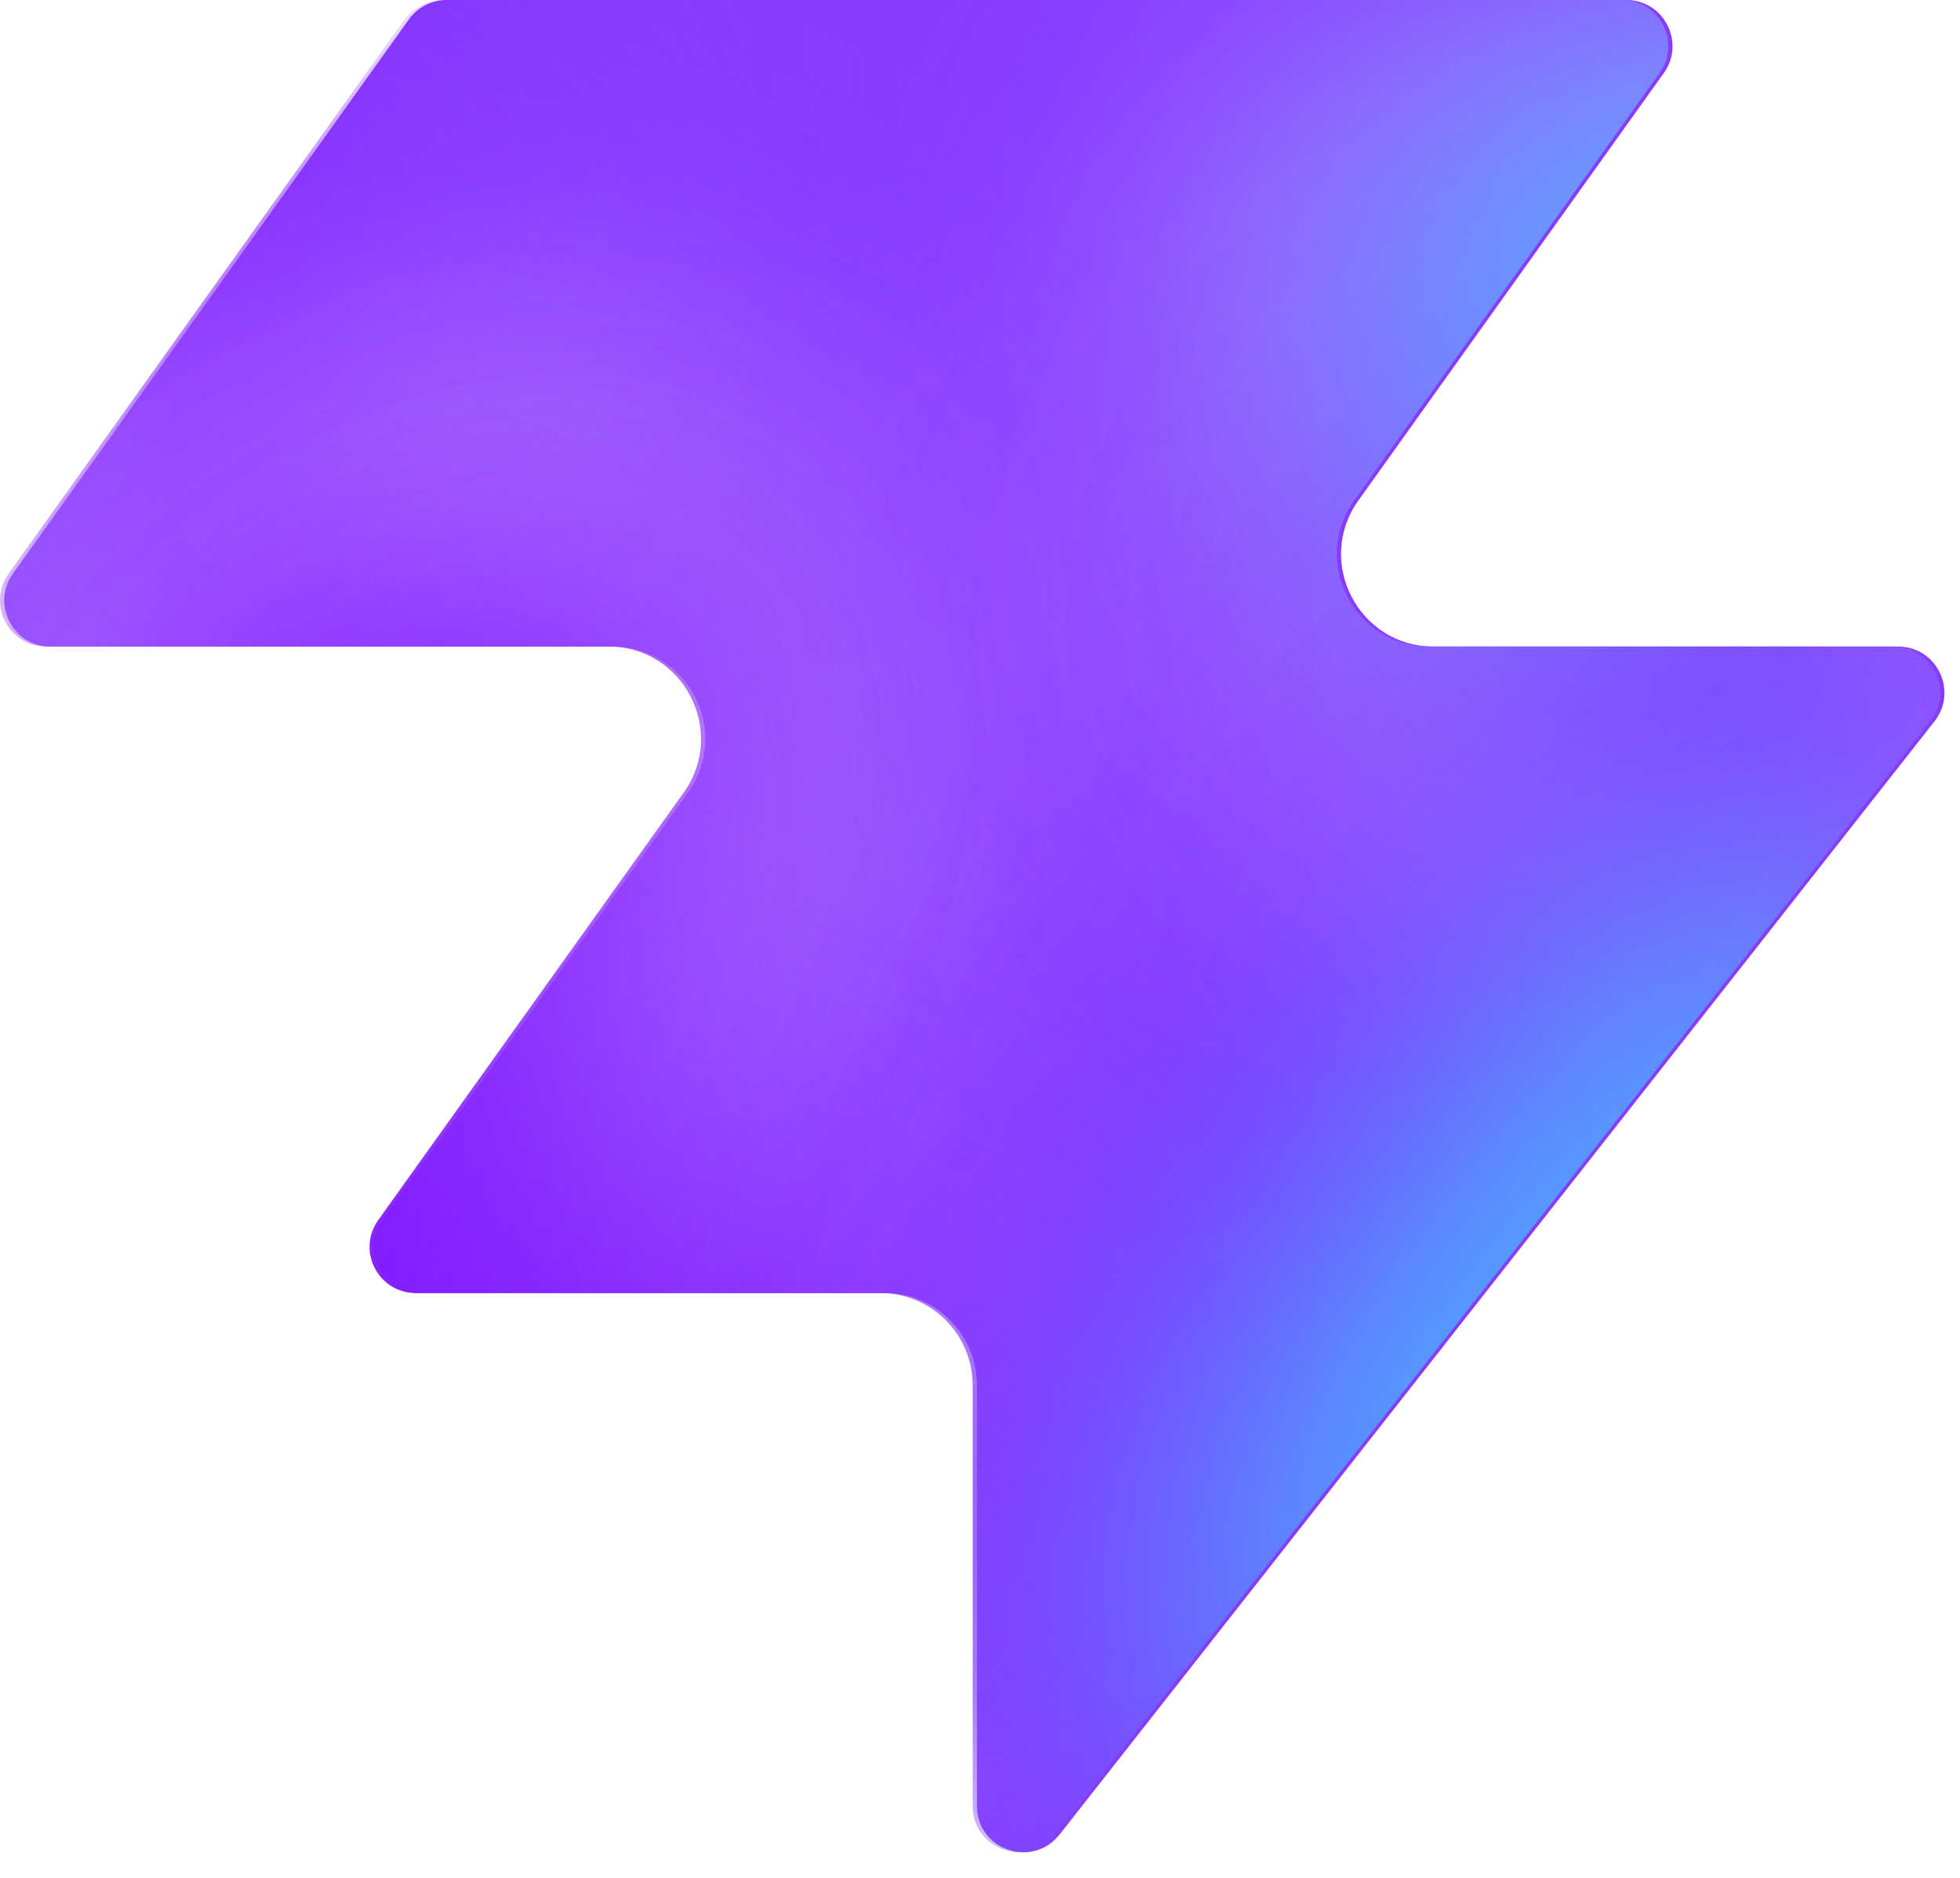
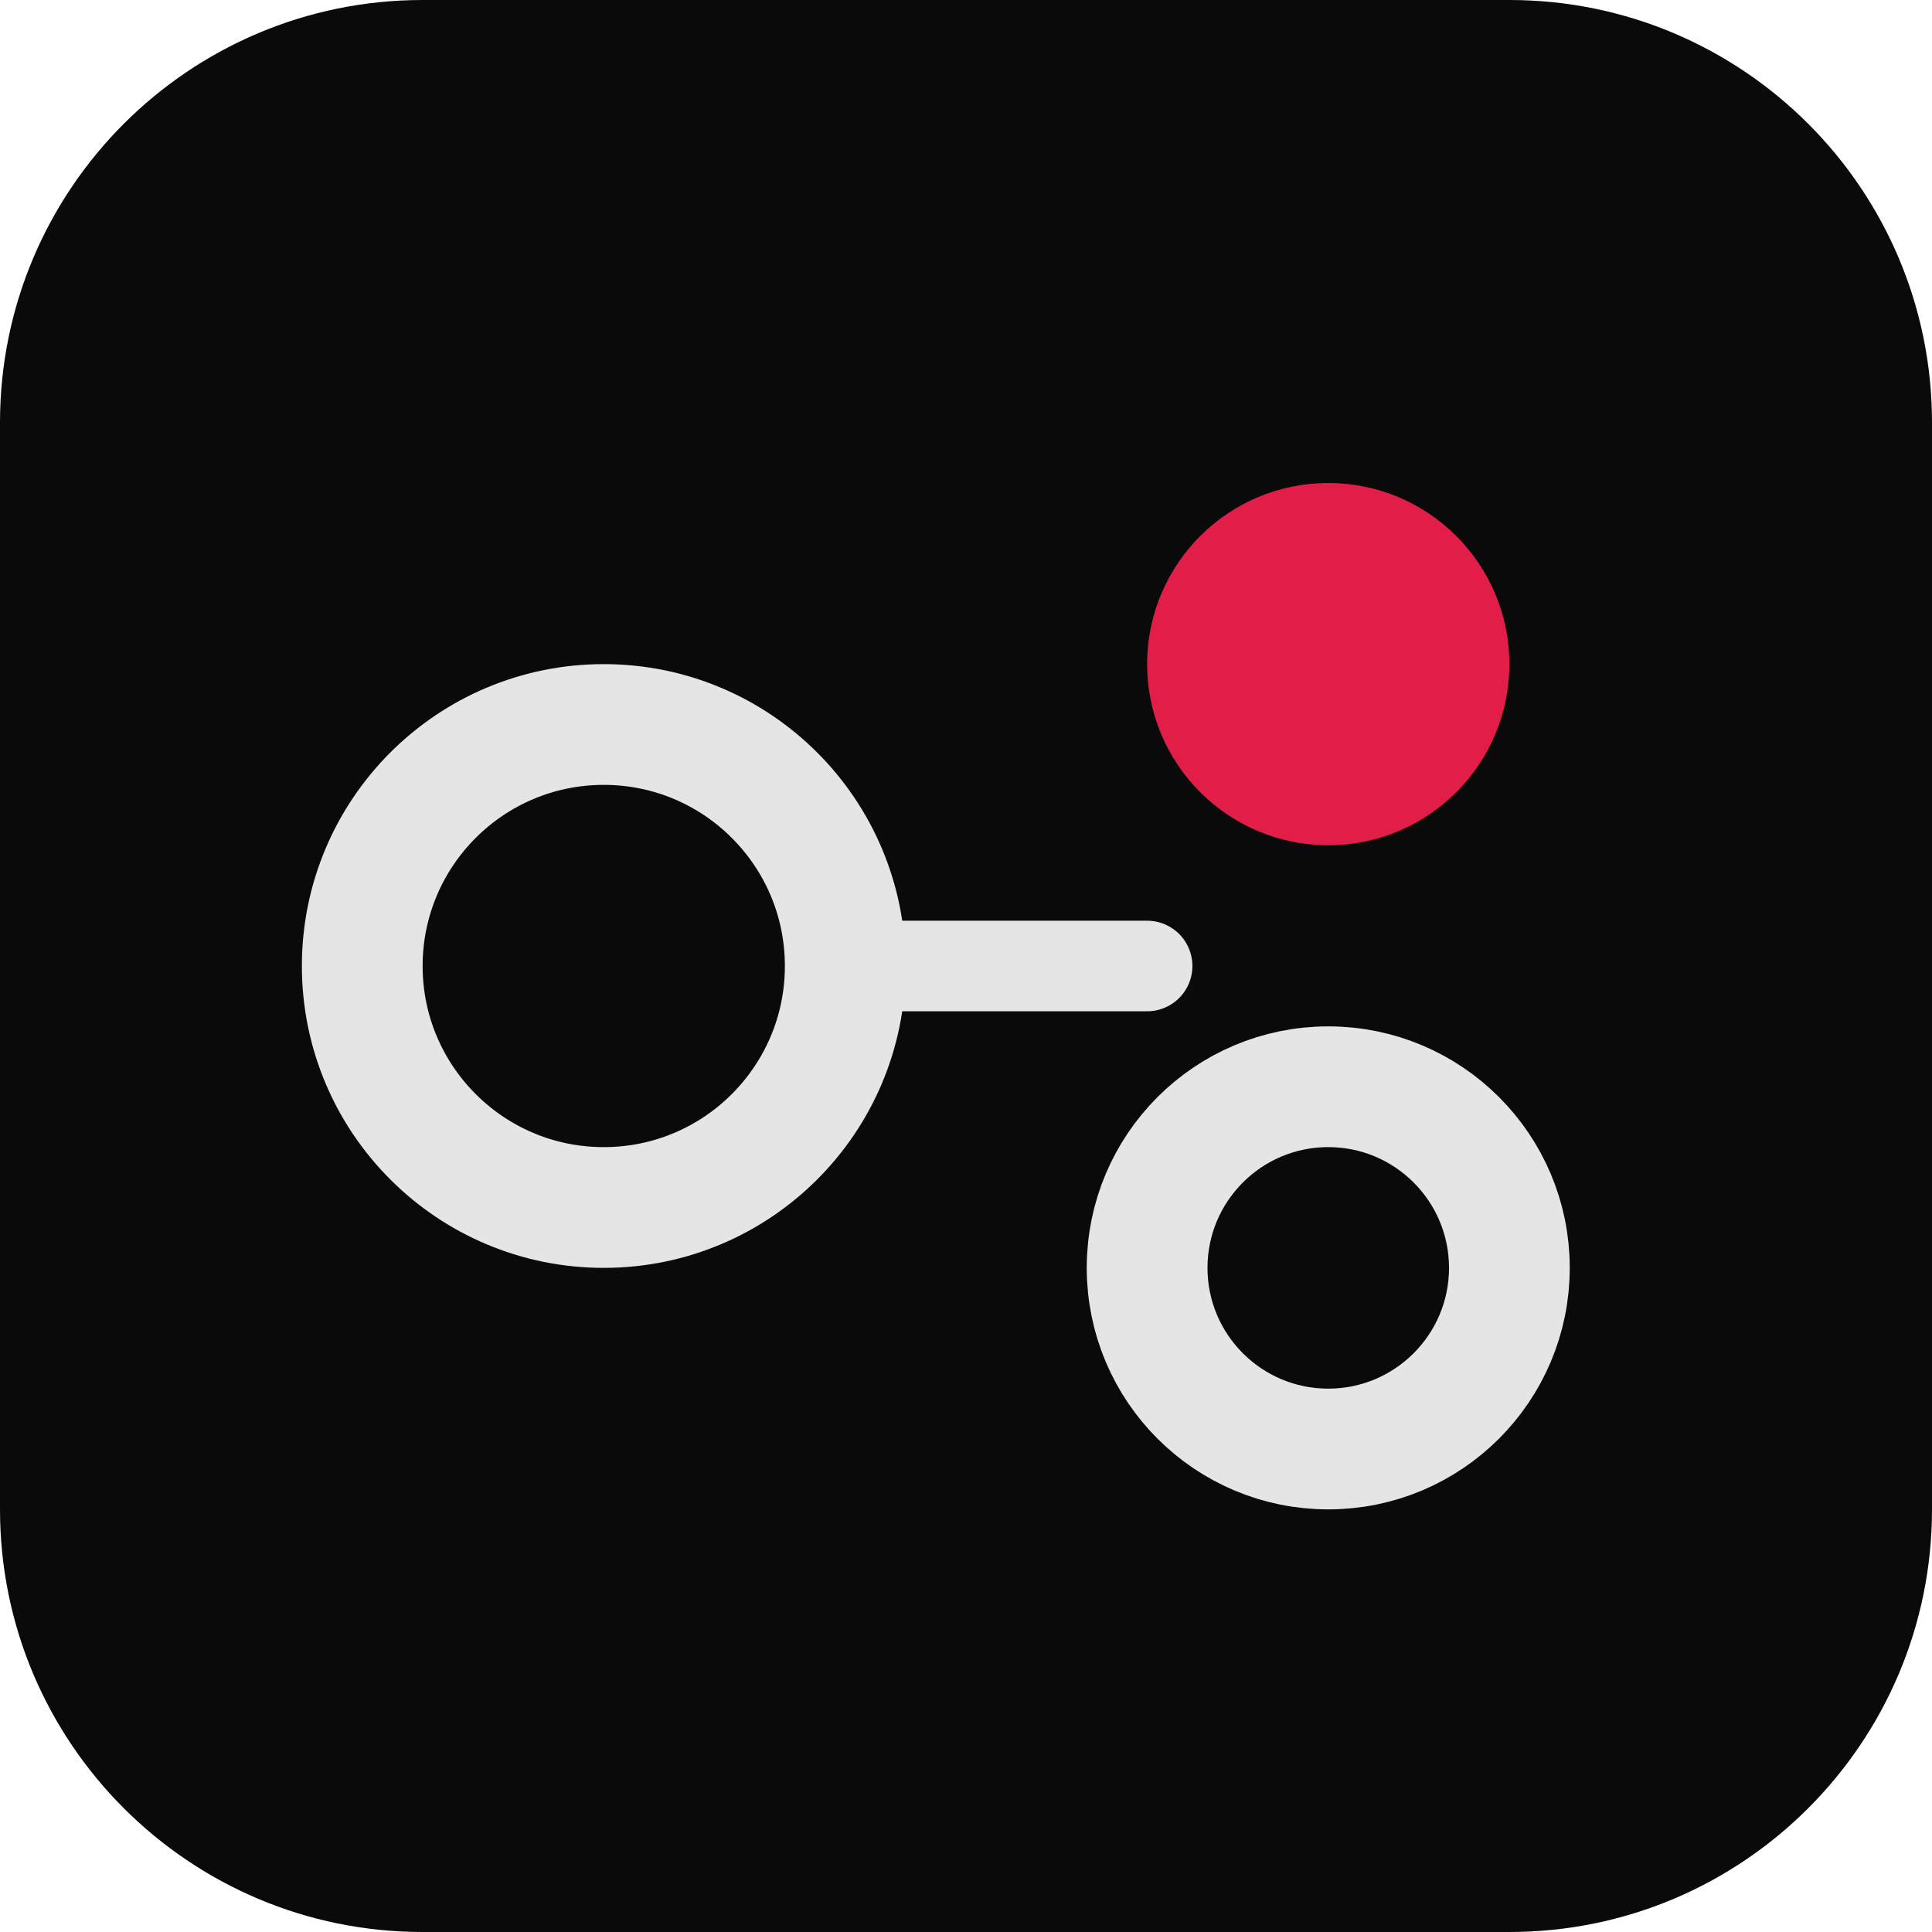
- <svg xmlns="http://www.w3.org/2000/svg" width="48" height="46" fill="none" viewBox="0 0 48 46">
-   <path fill="#863bff" d="M25.946 44.938c-.664.845-2.021.375-2.021-.698V33.937a2.26 2.26 0 0 0-2.262-2.262H10.287c-.92 0-1.456-1.04-.92-1.788l7.48-10.471c1.07-1.497 0-3.578-1.842-3.578H1.237c-.92 0-1.456-1.04-.92-1.788L10.013.474c.214-.297.556-.474.92-.474h28.894c.92 0 1.456 1.04.92 1.788l-7.48 10.471c-1.07 1.498 0 3.579 1.842 3.579h11.377c.943 0 1.473 1.088.89 1.83L25.947 44.94z" style="fill:#863bff;fill:color(display-p3 .525 .23 1);fill-opacity:1" />
-   <mask id="a" width="48" height="46" x="0" y="0" maskUnits="userSpaceOnUse" style="mask-type:alpha">
-     <path fill="#000" d="M25.842 44.938c-.664.844-2.021.375-2.021-.698V33.937a2.26 2.26 0 0 0-2.262-2.262H10.183c-.92 0-1.456-1.04-.92-1.788l7.48-10.471c1.07-1.498 0-3.579-1.842-3.579H1.133c-.92 0-1.456-1.04-.92-1.787L9.91.473c.214-.297.556-.474.92-.474h28.894c.92 0 1.456 1.04.92 1.788l-7.48 10.471c-1.07 1.498 0 3.578 1.842 3.578h11.377c.943 0 1.473 1.088.89 1.832L25.843 44.94z" style="fill:#000;fill-opacity:1" />
-   </mask>
-   <g mask="url(#a)">
-     <g filter="url(#b)">
-       <ellipse cx="5.508" cy="14.704" fill="#ede6ff" rx="5.508" ry="14.704" style="fill:#ede6ff;fill:color(display-p3 .927 .903 1);fill-opacity:1" transform="matrix(.00324 1 1 -.00324 -4.47 31.516)" />
-     </g>
-     <g filter="url(#c)">
-       <ellipse cx="10.399" cy="29.851" fill="#ede6ff" rx="10.399" ry="29.851" style="fill:#ede6ff;fill:color(display-p3 .927 .903 1);fill-opacity:1" transform="matrix(.00324 1 1 -.00324 -39.328 7.883)" />
-     </g>
-     <g filter="url(#d)">
-       <ellipse cx="5.508" cy="30.487" fill="#7e14ff" rx="5.508" ry="30.487" style="fill:#7e14ff;fill:color(display-p3 .492 .077 1);fill-opacity:1" transform="rotate(89.814 -25.913 -14.639)scale(1 -1)" />
-     </g>
-     <g filter="url(#e)">
-       <ellipse cx="5.508" cy="30.599" fill="#7e14ff" rx="5.508" ry="30.599" style="fill:#7e14ff;fill:color(display-p3 .492 .077 1);fill-opacity:1" transform="rotate(89.814 -32.644 -3.334)scale(1 -1)" />
-     </g>
-     <g filter="url(#f)">
-       <ellipse cx="5.508" cy="30.599" fill="#7e14ff" rx="5.508" ry="30.599" style="fill:#7e14ff;fill:color(display-p3 .492 .077 1);fill-opacity:1" transform="matrix(.00324 1 1 -.00324 -34.34 30.47)" />
-     </g>
-     <g filter="url(#g)">
-       <ellipse cx="14.072" cy="22.078" fill="#ede6ff" rx="14.072" ry="22.078" style="fill:#ede6ff;fill:color(display-p3 .927 .903 1);fill-opacity:1" transform="rotate(93.35 24.506 48.493)scale(-1 1)" />
-     </g>
-     <g filter="url(#h)">
-       <ellipse cx="3.47" cy="21.501" fill="#7e14ff" rx="3.47" ry="21.501" style="fill:#7e14ff;fill:color(display-p3 .492 .077 1);fill-opacity:1" transform="rotate(89.009 28.708 47.59)scale(-1 1)" />
-     </g>
-     <g filter="url(#i)">
-       <ellipse cx="3.47" cy="21.501" fill="#7e14ff" rx="3.47" ry="21.501" style="fill:#7e14ff;fill:color(display-p3 .492 .077 1);fill-opacity:1" transform="rotate(89.009 28.708 47.59)scale(-1 1)" />
-     </g>
-     <g filter="url(#j)">
-       <ellipse cx=".387" cy="8.972" fill="#7e14ff" rx="4.407" ry="29.108" style="fill:#7e14ff;fill:color(display-p3 .492 .077 1);fill-opacity:1" transform="rotate(39.51 .387 8.972)" />
-     </g>
-     <g filter="url(#k)">
-       <ellipse cx="47.523" cy="-6.092" fill="#7e14ff" rx="4.407" ry="29.108" style="fill:#7e14ff;fill:color(display-p3 .492 .077 1);fill-opacity:1" transform="rotate(37.892 47.523 -6.092)" />
-     </g>
-     <g filter="url(#l)">
-       <ellipse cx="41.412" cy="6.333" fill="#47bfff" rx="5.971" ry="9.665" style="fill:#47bfff;fill:color(display-p3 .28 .748 1);fill-opacity:1" transform="rotate(37.892 41.412 6.333)" />
-     </g>
-     <g filter="url(#m)">
-       <ellipse cx="-1.879" cy="38.332" fill="#7e14ff" rx="4.407" ry="29.108" style="fill:#7e14ff;fill:color(display-p3 .492 .077 1);fill-opacity:1" transform="rotate(37.892 -1.88 38.332)" />
-     </g>
-     <g filter="url(#n)">
-       <ellipse cx="-1.879" cy="38.332" fill="#7e14ff" rx="4.407" ry="29.108" style="fill:#7e14ff;fill:color(display-p3 .492 .077 1);fill-opacity:1" transform="rotate(37.892 -1.88 38.332)" />
-     </g>
-     <g filter="url(#o)">
-       <ellipse cx="35.651" cy="29.907" fill="#7e14ff" rx="4.407" ry="29.108" style="fill:#7e14ff;fill:color(display-p3 .492 .077 1);fill-opacity:1" transform="rotate(37.892 35.651 29.907)" />
-     </g>
-     <g filter="url(#p)">
-       <ellipse cx="38.418" cy="32.4" fill="#47bfff" rx="5.971" ry="15.297" style="fill:#47bfff;fill:color(display-p3 .28 .748 1);fill-opacity:1" transform="rotate(37.892 38.418 32.4)" />
-     </g>
-   </g>
-   <defs>
-     <filter id="b" width="60.045" height="41.654" x="-19.77" y="16.149" color-interpolation-filters="sRGB" filterUnits="userSpaceOnUse">
-       <feFlood flood-opacity="0" result="BackgroundImageFix" />
-       <feBlend in="SourceGraphic" in2="BackgroundImageFix" result="shape" />
-       <feGaussianBlur result="effect1_foregroundBlur_2002_17158" stdDeviation="7.659" />
-     </filter>
-     <filter id="c" width="90.34" height="51.437" x="-54.613" y="-7.533" color-interpolation-filters="sRGB" filterUnits="userSpaceOnUse">
-       <feFlood flood-opacity="0" result="BackgroundImageFix" />
-       <feBlend in="SourceGraphic" in2="BackgroundImageFix" result="shape" />
-       <feGaussianBlur result="effect1_foregroundBlur_2002_17158" stdDeviation="7.659" />
-     </filter>
-     <filter id="d" width="79.355" height="29.4" x="-49.64" y="2.03" color-interpolation-filters="sRGB" filterUnits="userSpaceOnUse">
-       <feFlood flood-opacity="0" result="BackgroundImageFix" />
-       <feBlend in="SourceGraphic" in2="BackgroundImageFix" result="shape" />
-       <feGaussianBlur result="effect1_foregroundBlur_2002_17158" stdDeviation="4.596" />
-     </filter>
-     <filter id="e" width="79.579" height="29.4" x="-45.045" y="20.029" color-interpolation-filters="sRGB" filterUnits="userSpaceOnUse">
-       <feFlood flood-opacity="0" result="BackgroundImageFix" />
-       <feBlend in="SourceGraphic" in2="BackgroundImageFix" result="shape" />
-       <feGaussianBlur result="effect1_foregroundBlur_2002_17158" stdDeviation="4.596" />
-     </filter>
-     <filter id="f" width="79.579" height="29.4" x="-43.513" y="21.178" color-interpolation-filters="sRGB" filterUnits="userSpaceOnUse">
-       <feFlood flood-opacity="0" result="BackgroundImageFix" />
-       <feBlend in="SourceGraphic" in2="BackgroundImageFix" result="shape" />
-       <feGaussianBlur result="effect1_foregroundBlur_2002_17158" stdDeviation="4.596" />
-     </filter>
-     <filter id="g" width="74.749" height="58.852" x="15.756" y="-17.901" color-interpolation-filters="sRGB" filterUnits="userSpaceOnUse">
-       <feFlood flood-opacity="0" result="BackgroundImageFix" />
-       <feBlend in="SourceGraphic" in2="BackgroundImageFix" result="shape" />
-       <feGaussianBlur result="effect1_foregroundBlur_2002_17158" stdDeviation="7.659" />
-     </filter>
-     <filter id="h" width="61.377" height="25.362" x="23.548" y="2.284" color-interpolation-filters="sRGB" filterUnits="userSpaceOnUse">
-       <feFlood flood-opacity="0" result="BackgroundImageFix" />
-       <feBlend in="SourceGraphic" in2="BackgroundImageFix" result="shape" />
-       <feGaussianBlur result="effect1_foregroundBlur_2002_17158" stdDeviation="4.596" />
-     </filter>
-     <filter id="i" width="61.377" height="25.362" x="23.548" y="2.284" color-interpolation-filters="sRGB" filterUnits="userSpaceOnUse">
-       <feFlood flood-opacity="0" result="BackgroundImageFix" />
-       <feBlend in="SourceGraphic" in2="BackgroundImageFix" result="shape" />
-       <feGaussianBlur result="effect1_foregroundBlur_2002_17158" stdDeviation="4.596" />
-     </filter>
-     <filter id="j" width="56.045" height="63.649" x="-27.636" y="-22.853" color-interpolation-filters="sRGB" filterUnits="userSpaceOnUse">
-       <feFlood flood-opacity="0" result="BackgroundImageFix" />
-       <feBlend in="SourceGraphic" in2="BackgroundImageFix" result="shape" />
-       <feGaussianBlur result="effect1_foregroundBlur_2002_17158" stdDeviation="4.596" />
-     </filter>
-     <filter id="k" width="54.814" height="64.646" x="20.116" y="-38.415" color-interpolation-filters="sRGB" filterUnits="userSpaceOnUse">
-       <feFlood flood-opacity="0" result="BackgroundImageFix" />
-       <feBlend in="SourceGraphic" in2="BackgroundImageFix" result="shape" />
-       <feGaussianBlur result="effect1_foregroundBlur_2002_17158" stdDeviation="4.596" />
-     </filter>
-     <filter id="l" width="33.541" height="35.313" x="24.641" y="-11.323" color-interpolation-filters="sRGB" filterUnits="userSpaceOnUse">
-       <feFlood flood-opacity="0" result="BackgroundImageFix" />
-       <feBlend in="SourceGraphic" in2="BackgroundImageFix" result="shape" />
-       <feGaussianBlur result="effect1_foregroundBlur_2002_17158" stdDeviation="4.596" />
-     </filter>
-     <filter id="m" width="54.814" height="64.646" x="-29.286" y="6.009" color-interpolation-filters="sRGB" filterUnits="userSpaceOnUse">
-       <feFlood flood-opacity="0" result="BackgroundImageFix" />
-       <feBlend in="SourceGraphic" in2="BackgroundImageFix" result="shape" />
-       <feGaussianBlur result="effect1_foregroundBlur_2002_17158" stdDeviation="4.596" />
-     </filter>
-     <filter id="n" width="54.814" height="64.646" x="-29.286" y="6.009" color-interpolation-filters="sRGB" filterUnits="userSpaceOnUse">
-       <feFlood flood-opacity="0" result="BackgroundImageFix" />
-       <feBlend in="SourceGraphic" in2="BackgroundImageFix" result="shape" />
-       <feGaussianBlur result="effect1_foregroundBlur_2002_17158" stdDeviation="4.596" />
-     </filter>
-     <filter id="o" width="54.814" height="64.646" x="8.244" y="-2.416" color-interpolation-filters="sRGB" filterUnits="userSpaceOnUse">
-       <feFlood flood-opacity="0" result="BackgroundImageFix" />
-       <feBlend in="SourceGraphic" in2="BackgroundImageFix" result="shape" />
-       <feGaussianBlur result="effect1_foregroundBlur_2002_17158" stdDeviation="4.596" />
-     </filter>
-     <filter id="p" width="39.409" height="43.623" x="18.713" y="10.588" color-interpolation-filters="sRGB" filterUnits="userSpaceOnUse">
-       <feFlood flood-opacity="0" result="BackgroundImageFix" />
-       <feBlend in="SourceGraphic" in2="BackgroundImageFix" result="shape" />
-       <feGaussianBlur result="effect1_foregroundBlur_2002_17158" stdDeviation="4.596" />
-     </filter>
-   </defs>
+ <svg xmlns="http://www.w3.org/2000/svg" viewBox="0 0 32 32">
+   <rect width="32" height="32" rx="7" fill="#0a0a0a" />
+   <circle cx="10" cy="16" r="4" fill="none" stroke="#e5e5e5" stroke-width="2" />
+   <circle cx="22" cy="11" r="3" fill="#e11d48" />
+   <circle cx="22" cy="21" r="3" fill="none" stroke="#e5e5e5" stroke-width="2" />
+   <path d="M14 16h5" stroke="#e5e5e5" stroke-width="1.5" stroke-linecap="round" />
</svg>
